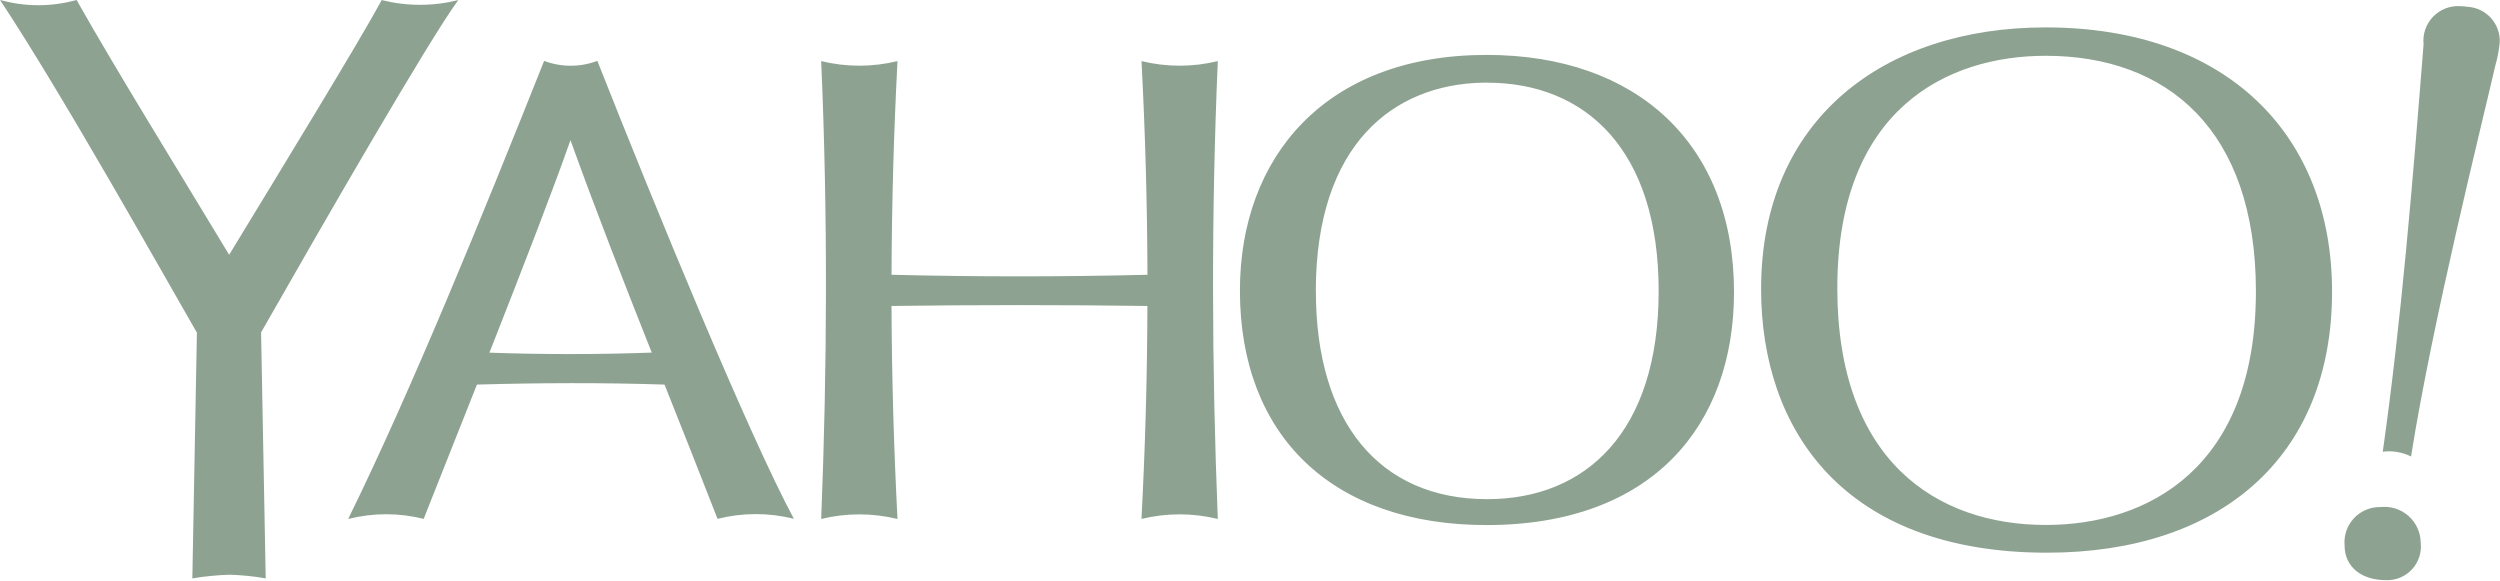
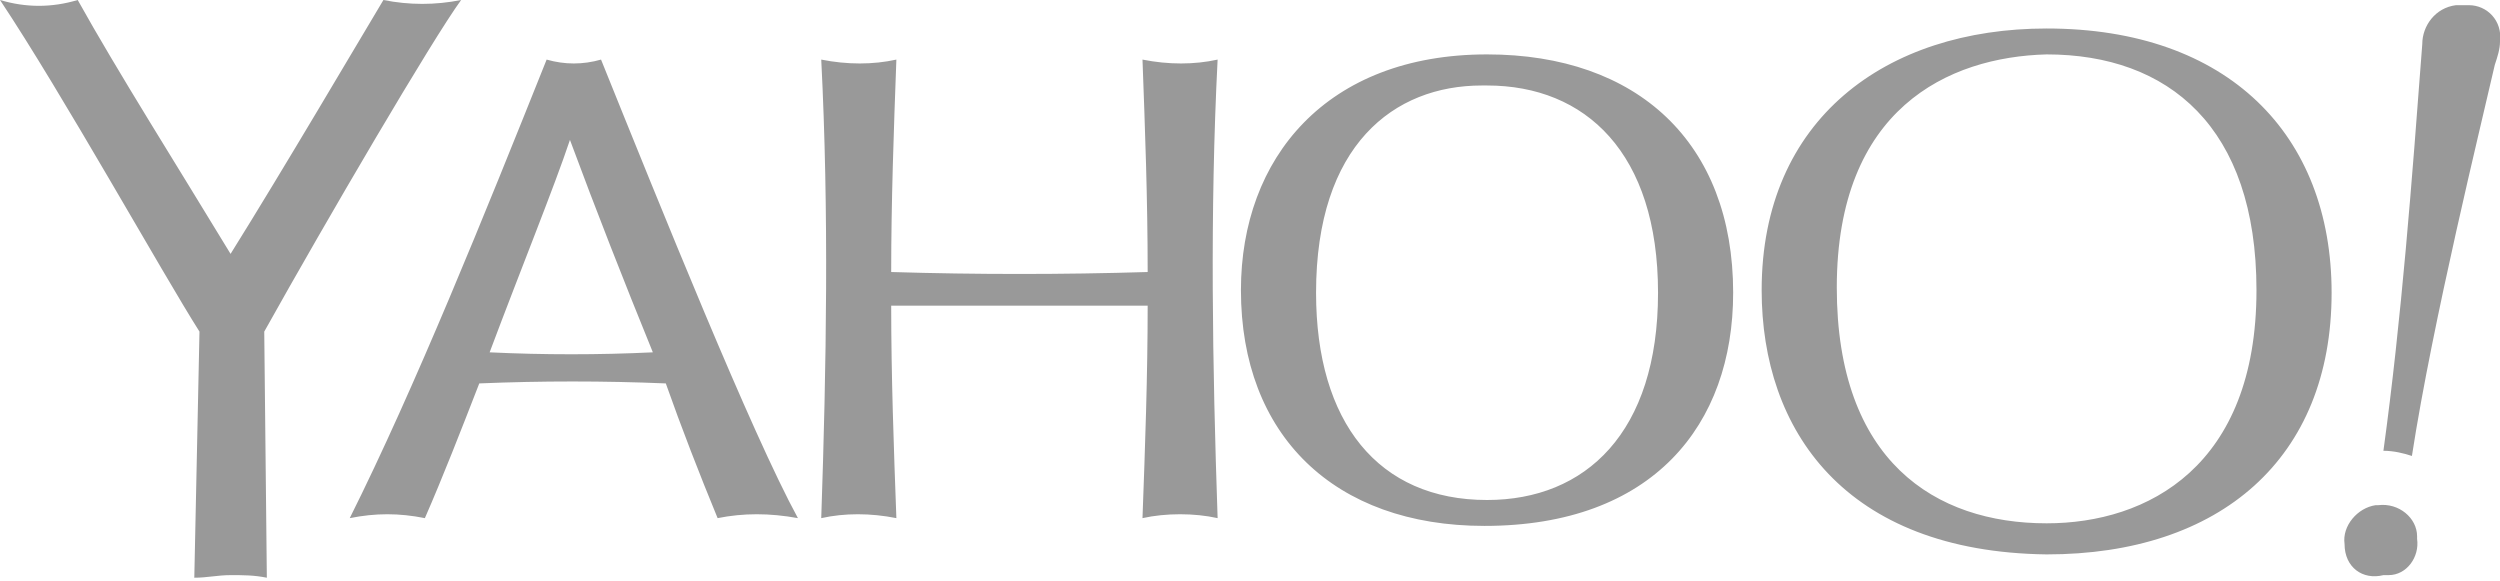
- <svg xmlns="http://www.w3.org/2000/svg" viewBox="0 0 96.522 22.399">
-   <defs>
-     <style>.a{fill:#8da291;}</style>
-   </defs>
-   <path class="a" d="M-9279.481-537.447a1.36,1.36,0,0,1,1.387-1.467,1.4,1.4,0,0,1,1.553,1.378,1.3,1.3,0,0,1-1.341,1.444C-9278.767-536.092-9279.481-536.551-9279.481-537.447Zm-80.262,1.286a9.578,9.578,0,0,0-1.413-.141,10.97,10.97,0,0,0-1.416.141l.008-.006-.012.006.176-9.486c-1.314-2.274-5.186-9.2-7.6-12.844l.015.012-.01-.012a5.5,5.5,0,0,0,2.947,0l-.013.007.017-.007c1.536,2.725,3.9,6.535,5.889,9.837,1.966-3.231,5.049-8.27,5.891-9.834l0,0h0l0,0a6.08,6.08,0,0,0,2.958,0h0l-.007.007c-1.121,1.521-5.164,8.534-7.616,12.835l.007,0Zm57.735-11.172c0-6.57,4.758-10.1,10.982-10.1,7,0,11.062,4.146,11.062,10.2,0,6.42-4.349,10.081-11.01,10.081C-9298.843-537.155-9302.008-541.919-9302.008-547.333Zm2.942-.038c0,6.676,3.84,9.148,8.054,9.148,3.943,0,8.108-2.206,8.108-9.014,0-6.262-3.442-9.1-8.115-9.1C-9294.81-556.339-9299.065-554.291-9299.065-547.37Zm-23.064.1c0-5.136,3.278-9.1,9.526-9.1,5.8,0,9.55,3.44,9.55,9.157,0,5.129-3.135,8.995-9.557,8.995C-9318.551-538.22-9322.13-541.651-9322.13-547.274Zm2.933.031c0,5.035,2.445,8.021,6.612,8.021,3.819,0,6.622-2.6,6.622-8.038s-2.808-8.042-6.629-8.042h-.165C-9316.183-555.232-9319.2-552.939-9319.2-547.243Zm-23.1,8.785,0,0c-.673-1.731-1.361-3.459-2.048-5.188-2.413-.078-4.828-.068-7.243,0l0,0c-.715,1.806-1.428,3.6-2.056,5.183l-.016-.006.016.008a5.971,5.971,0,0,0-2.9,0l.023-.01-.037.012c2.46-5.011,5.192-11.73,7.564-17.684h0a2.911,2.911,0,0,0,2.053,0l-.015.007.017-.007c2.26,5.719,5.815,14.373,7.587,17.679l-.01,0,.01,0a6.039,6.039,0,0,0-2.939,0Zm-2.54-6.42c-1.091-2.749-2.163-5.489-3.14-8.207-.642,1.846-1.854,4.967-3.129,8.207Q-9347.966-544.765-9344.834-544.878Zm-11.728,6.42a.021.021,0,0,1,.012,0l-.012,0Zm30.639,0,.008,0-.013,0q.217-4.115.229-8.223-4.939-.067-9.88,0l0,0q.018,4.108.231,8.223l-.012,0,.008,0a6.223,6.223,0,0,0-2.942,0c.235-5.884.257-11.774,0-17.677a6.209,6.209,0,0,0,2.946,0l0,0,0,0q-.215,4.124-.23,8.249h0q4.935.124,9.881,0-.013-4.127-.23-8.249a6.209,6.209,0,0,0,2.946,0c-.256,5.9-.234,11.793,0,17.677A6.219,6.219,0,0,0-9325.923-538.458Zm47.956-2.6-.036.009a0,0,0,0,1,0,0h-.006l.006-.005c.719-5.077,1.154-10.41,1.575-15.729a1.339,1.339,0,0,1,1.408-1.474,2.729,2.729,0,0,1,.3.026l0,0a1.321,1.321,0,0,1,1.234,1.357,4.937,4.937,0,0,1-.176.929c-.5,2.187-2.435,9.912-3.248,15.069l0,0,0,.006A1.927,1.927,0,0,0-9277.967-541.056Zm-47.961-15.079Z" transform="translate(9370.002 558.491)" />
+ <svg xmlns="http://www.w3.org/2000/svg" version="1.1" id="圖層_1" x="0px" y="0px" viewBox="0 0 96.5 22.4" style="enable-background:new 0 0 96.5 22.4;" xml:space="preserve">
+   <style type="text/css">
+ 	.st0{opacity:0.4;}
+ </style>
+   <path class="st0" d="M90.5,21c-0.1-0.7,0.5-1.4,1.2-1.5c0,0,0.1,0,0.1,0c0.8-0.1,1.5,0.5,1.5,1.2c0,0,0,0.1,0,0.1  c0.1,0.7-0.4,1.4-1.1,1.4c-0.1,0-0.1,0-0.2,0C91.2,22.4,90.5,21.9,90.5,21z M10.3,22.3c-0.5-0.1-0.9-0.1-1.4-0.1  c-0.5,0-0.9,0.1-1.4,0.1l0,0l0,0l0.2-9.5C6.3,10.6,2.4,3.6,0,0l0,0l0,0C1,0.3,2,0.3,3,0l0,0l0,0c1.5,2.7,3.9,6.5,5.9,9.8  c2-3.2,5-8.3,5.9-9.8l0,0l0,0l0,0c1,0.2,2,0.2,3,0l0,0l0,0c-1.1,1.5-5.2,8.5-7.6,12.8h0L10.3,22.3z M68,11.2c0-6.6,4.8-10.1,11-10.1  C86,1.1,90,5.2,90,11.3c0,6.4-4.3,10.1-11,10.1C71.2,21.3,68,16.6,68,11.2z M70.9,11.1c0,6.7,3.8,9.1,8.1,9.1c3.9,0,8.1-2.2,8.1-9  c0-6.3-3.4-9.1-8.1-9.1C75.2,2.2,70.9,4.2,70.9,11.1L70.9,11.1z M47.9,11.2c0-5.1,3.3-9.1,9.5-9.1c5.8,0,9.5,3.4,9.5,9.2  c0,5.1-3.1,9-9.6,9C51.5,20.3,47.9,16.8,47.9,11.2L47.9,11.2z M50.8,11.3c0,5,2.4,8,6.6,8c3.8,0,6.6-2.6,6.6-8s-2.8-8-6.6-8h-0.2  C53.8,3.3,50.8,5.6,50.8,11.3L50.8,11.3z M27.7,20L27.7,20c-0.7-1.7-1.4-3.5-2-5.2c-2.4-0.1-4.8-0.1-7.2,0l0,0  c-0.7,1.8-1.4,3.6-2.1,5.2l0,0l0,0c-1-0.2-1.9-0.2-2.9,0l0,0l0,0c2.5-5,5.2-11.7,7.6-17.7l0,0c0.7,0.2,1.4,0.2,2.1,0l0,0l0,0  c2.3,5.7,5.8,14.4,7.6,17.7h0h0C29.7,19.8,28.7,19.8,27.7,20L27.7,20z M25.2,13.6C24.1,10.9,23,8.1,22,5.4c-0.6,1.8-1.9,5-3.1,8.2  C21,13.7,23.1,13.7,25.2,13.6L25.2,13.6z M13.4,20C13.4,20,13.4,20,13.4,20L13.4,20z M44.1,20L44.1,20L44.1,20  c0.1-2.7,0.2-5.5,0.2-8.2c-3.3,0-6.6,0-9.9,0l0,0c0,2.7,0.1,5.5,0.2,8.2h0h0c-1-0.2-2-0.2-2.9,0c0.2-5.9,0.3-11.8,0-17.7  c1,0.2,2,0.2,2.9,0l0,0l0,0c-0.1,2.7-0.2,5.5-0.2,8.2l0,0c3.3,0.1,6.6,0.1,9.9,0c0-2.8-0.1-5.5-0.2-8.2c1,0.2,2,0.2,2.9,0  c-0.3,5.9-0.2,11.8,0,17.7C46.1,19.8,45,19.8,44.1,20L44.1,20z M92,17.4L92,17.4L92,17.4L92,17.4L92,17.4c0.7-5.1,1.1-10.4,1.5-15.7  C93.5,1,94,0.3,94.8,0.2c0.1,0,0.1,0,0.2,0c0.1,0,0.2,0,0.3,0l0,0c0.7,0,1.3,0.6,1.2,1.4c0,0.3-0.1,0.6-0.2,0.9  c-0.5,2.2-2.4,9.9-3.2,15.1l0,0v0C92.8,17.5,92.4,17.4,92,17.4L92,17.4z" />
</svg>
